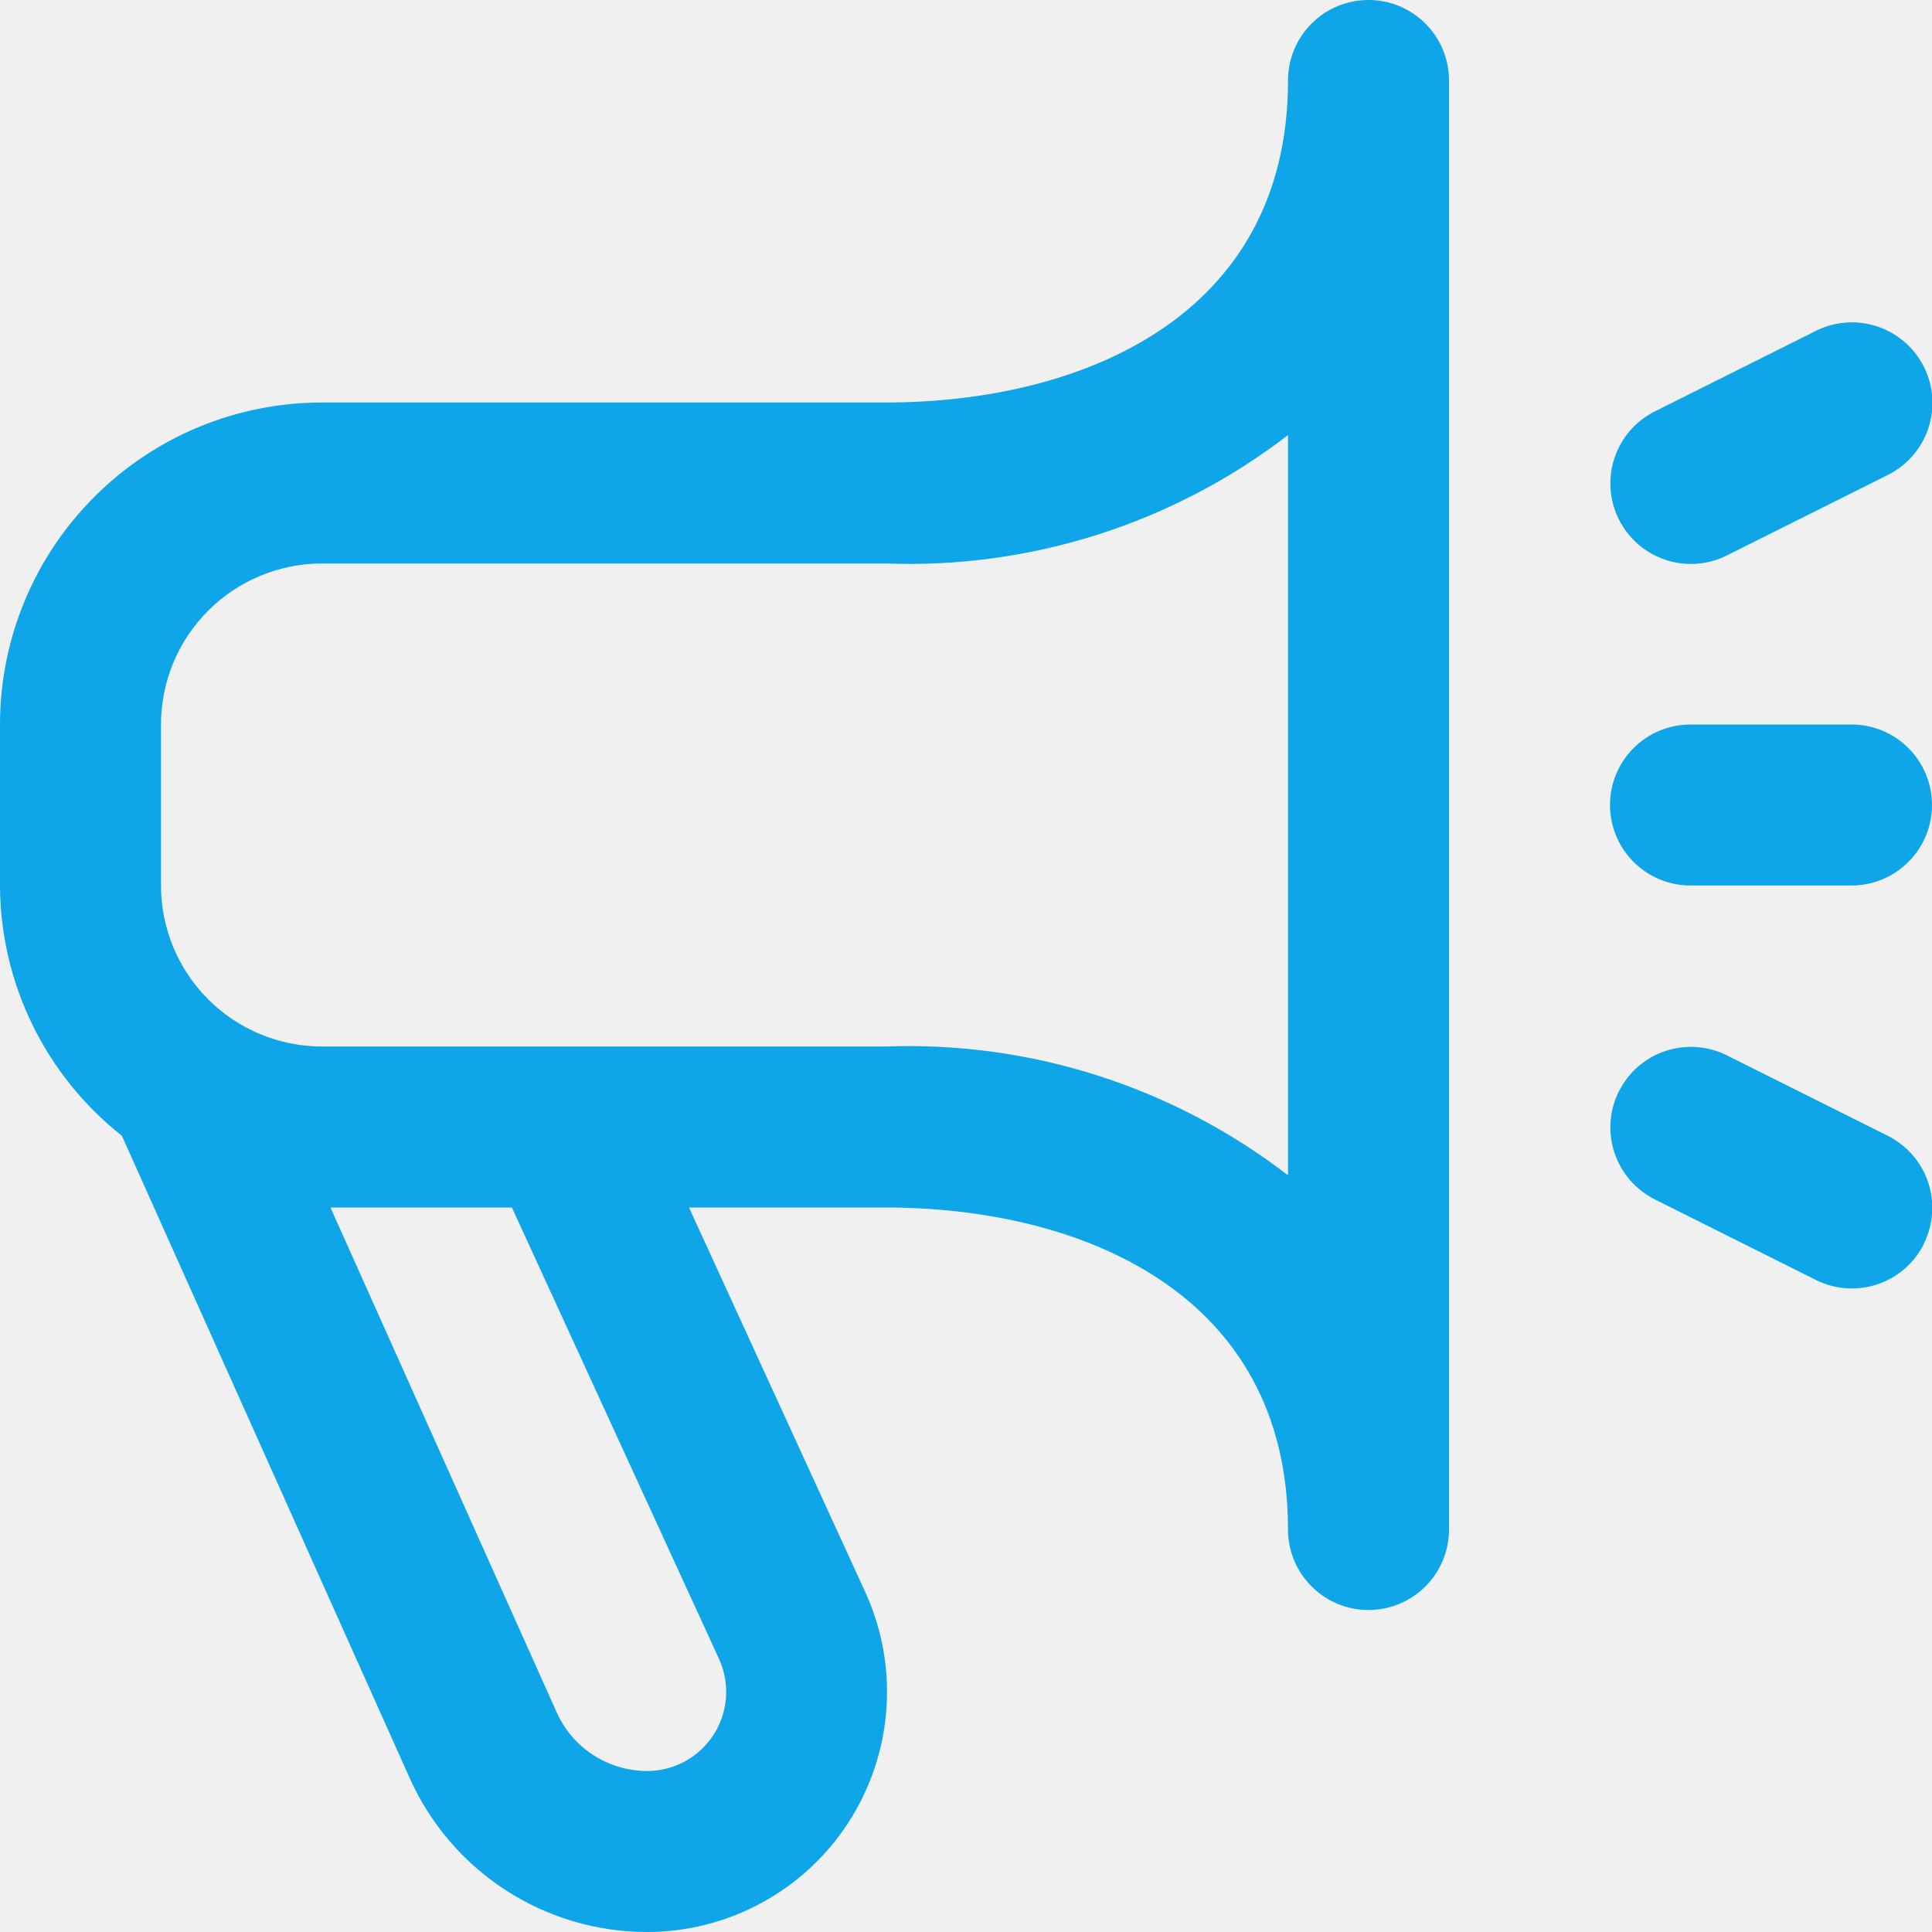
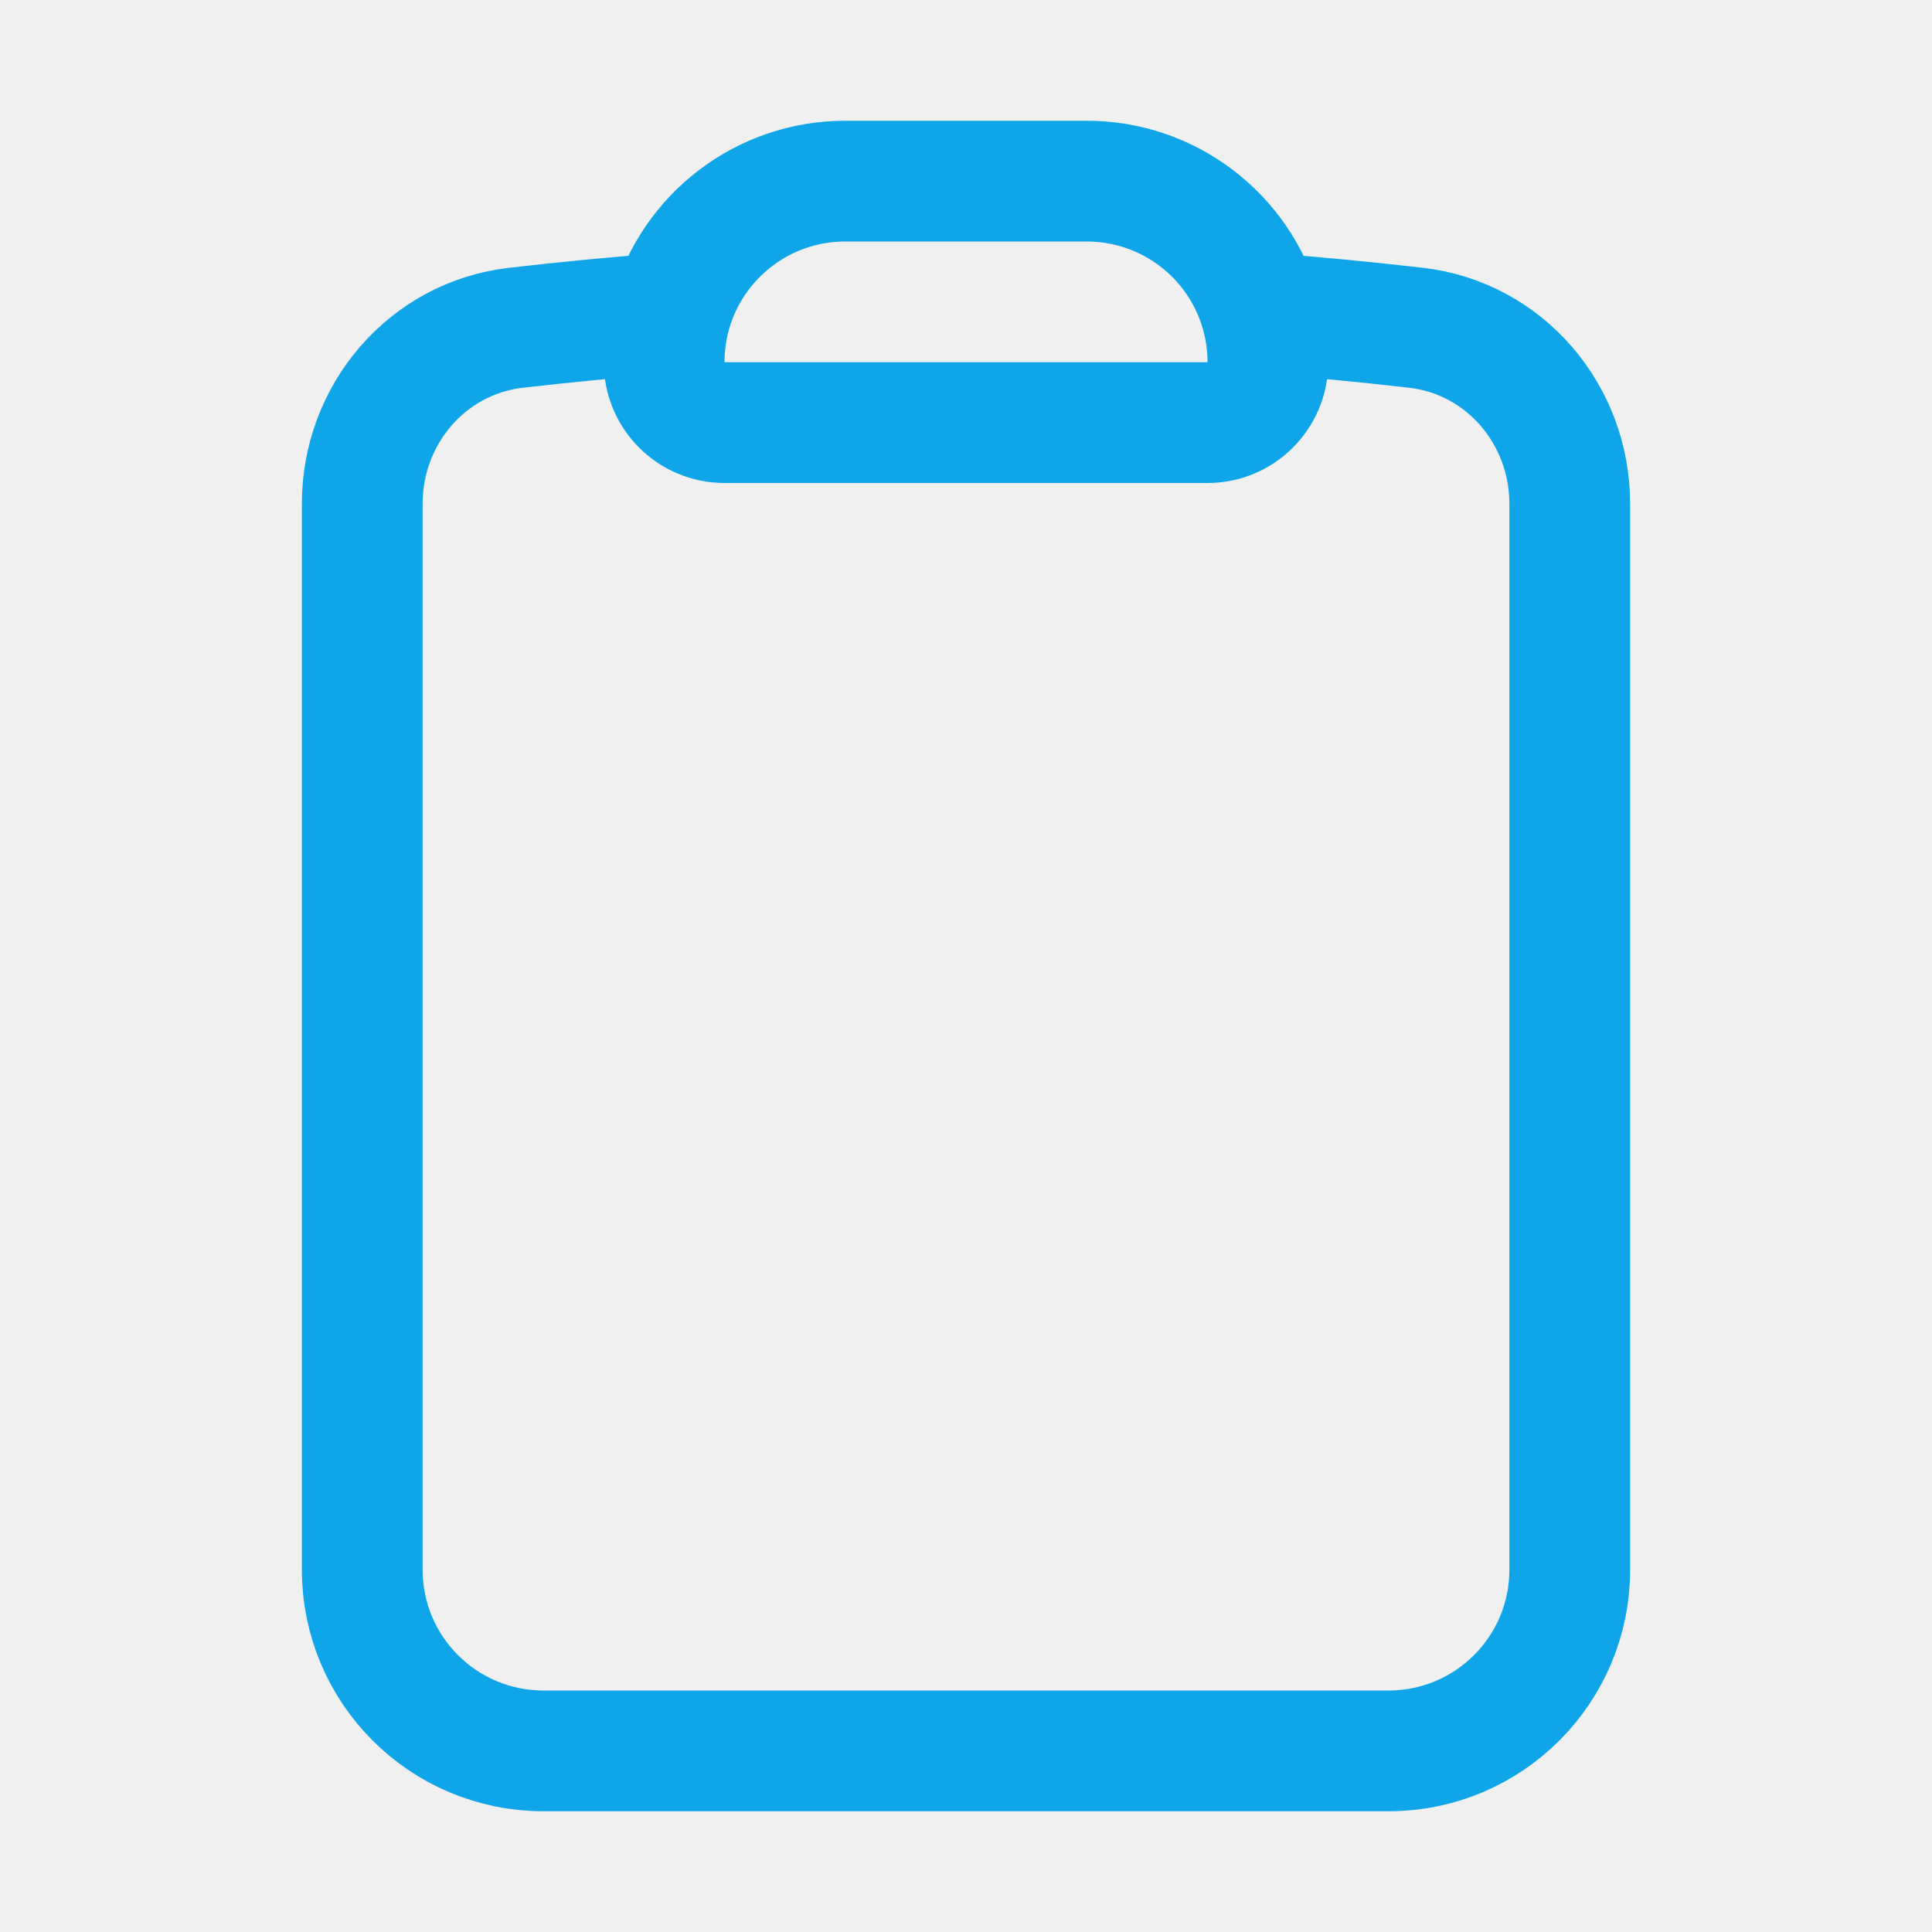
- <svg xmlns="http://www.w3.org/2000/svg" width="24" height="24" viewBox="0 0 24 24" fill="none">
-   <g clip-path="url(#clip0_1071_25627)">
-     <path d="M17 0C16.735 0 16.48 0.105 16.293 0.293C16.105 0.48 16 0.735 16 1C16 3.949 13.417 5 11 5H4C2.939 5 1.922 5.421 1.172 6.172C0.421 6.922 0 7.939 0 9L0 11C0.002 11.599 0.139 12.189 0.402 12.728C0.664 13.266 1.044 13.738 1.514 14.109L5.086 22.081C5.34 22.652 5.754 23.137 6.278 23.478C6.802 23.819 7.414 24 8.039 24C8.536 24 9.026 23.875 9.462 23.637C9.899 23.4 10.27 23.056 10.54 22.639C10.81 22.221 10.972 21.743 11.01 21.247C11.049 20.752 10.962 20.254 10.759 19.8L8.559 15H11C13.417 15 16 16.051 16 19C16 19.265 16.105 19.52 16.293 19.707C16.48 19.895 16.735 20 17 20C17.265 20 17.52 19.895 17.707 19.707C17.895 19.52 18 19.265 18 19V1C18 0.735 17.895 0.48 17.707 0.293C17.52 0.105 17.265 0 17 0V0ZM8.937 20.619C9.003 20.769 9.031 20.932 9.018 21.095C9.005 21.259 8.951 21.416 8.862 21.553C8.773 21.69 8.651 21.803 8.507 21.881C8.364 21.959 8.203 22 8.039 22C7.8 22 7.567 21.93 7.367 21.8C7.167 21.67 7.009 21.484 6.913 21.266L4.105 15H6.359L8.937 20.619ZM16 14.6C14.571 13.499 12.802 12.933 11 13H4C3.47 13 2.961 12.789 2.586 12.414C2.211 12.039 2 11.53 2 11V9C2 8.47 2.211 7.961 2.586 7.586C2.961 7.211 3.47 7 4 7H11C12.802 7.068 14.571 6.504 16 5.405V14.6ZM23.9 15.452C23.841 15.57 23.76 15.674 23.661 15.761C23.562 15.847 23.447 15.912 23.322 15.954C23.197 15.996 23.066 16.012 22.934 16.003C22.803 15.994 22.675 15.959 22.558 15.9L20.558 14.9C20.321 14.781 20.14 14.573 20.056 14.322C19.972 14.07 19.991 13.795 20.11 13.558C20.229 13.321 20.436 13.14 20.688 13.056C20.94 12.972 21.215 12.991 21.452 13.11L23.452 14.11C23.688 14.229 23.868 14.436 23.952 14.686C24.036 14.937 24.017 15.21 23.9 15.447V15.452ZM20.11 6.452C20.051 6.334 20.016 6.207 20.007 6.075C19.998 5.944 20.014 5.813 20.056 5.688C20.098 5.564 20.163 5.448 20.249 5.349C20.336 5.25 20.44 5.169 20.558 5.11L22.558 4.11C22.795 3.991 23.07 3.972 23.322 4.056C23.573 4.14 23.782 4.321 23.9 4.558C24.019 4.795 24.038 5.07 23.954 5.322C23.87 5.573 23.689 5.781 23.452 5.9L21.452 6.9C21.334 6.959 21.206 6.994 21.076 7.003C20.944 7.012 20.813 6.996 20.688 6.954C20.564 6.912 20.448 6.847 20.349 6.761C20.25 6.674 20.169 6.57 20.11 6.452V6.452ZM20 10C20 9.735 20.105 9.48 20.293 9.293C20.48 9.105 20.735 9 21 9H23C23.265 9 23.52 9.105 23.707 9.293C23.895 9.48 24 9.735 24 10C24 10.265 23.895 10.52 23.707 10.707C23.52 10.895 23.265 11 23 11H21C20.735 11 20.48 10.895 20.293 10.707C20.105 10.52 20 10.265 20 10Z" fill="#0ea5e9" />
-   </g>
-   <defs>
-     <clipPath id="clip0_1071_25627">
-       <rect width="24" height="24" fill="white" />
-     </clipPath>
-   </defs>
+ <svg xmlns="http://www.w3.org/2000/svg" fill="none" viewBox="0 0 24 24" stroke-width="1.5" stroke="#0ea5e9" class="w-6 h-6">
+   <path fill="none" stroke-linecap="round" stroke-linejoin="round" d="M15.666 3.888A2.25 2.25 0 0013.5 2.25h-3c-1.03 0-1.9.693-2.166 1.638m7.332 0c.055.194.084.4.084.612v0a.75.75 0 01-.75.75H9a.75.75 0 01-.75-.75v0c0-.212.03-.418.084-.612m7.332 0c.646.049 1.288.11 1.927.184 1.1.128 1.907 1.077 1.907 2.185V19.5a2.25 2.25 0 01-2.25 2.25H6.75A2.25 2.25 0 014.5 19.5V6.257c0-1.108.806-2.057 1.907-2.185a48.208 48.208 0 011.927-.184" />
</svg>
